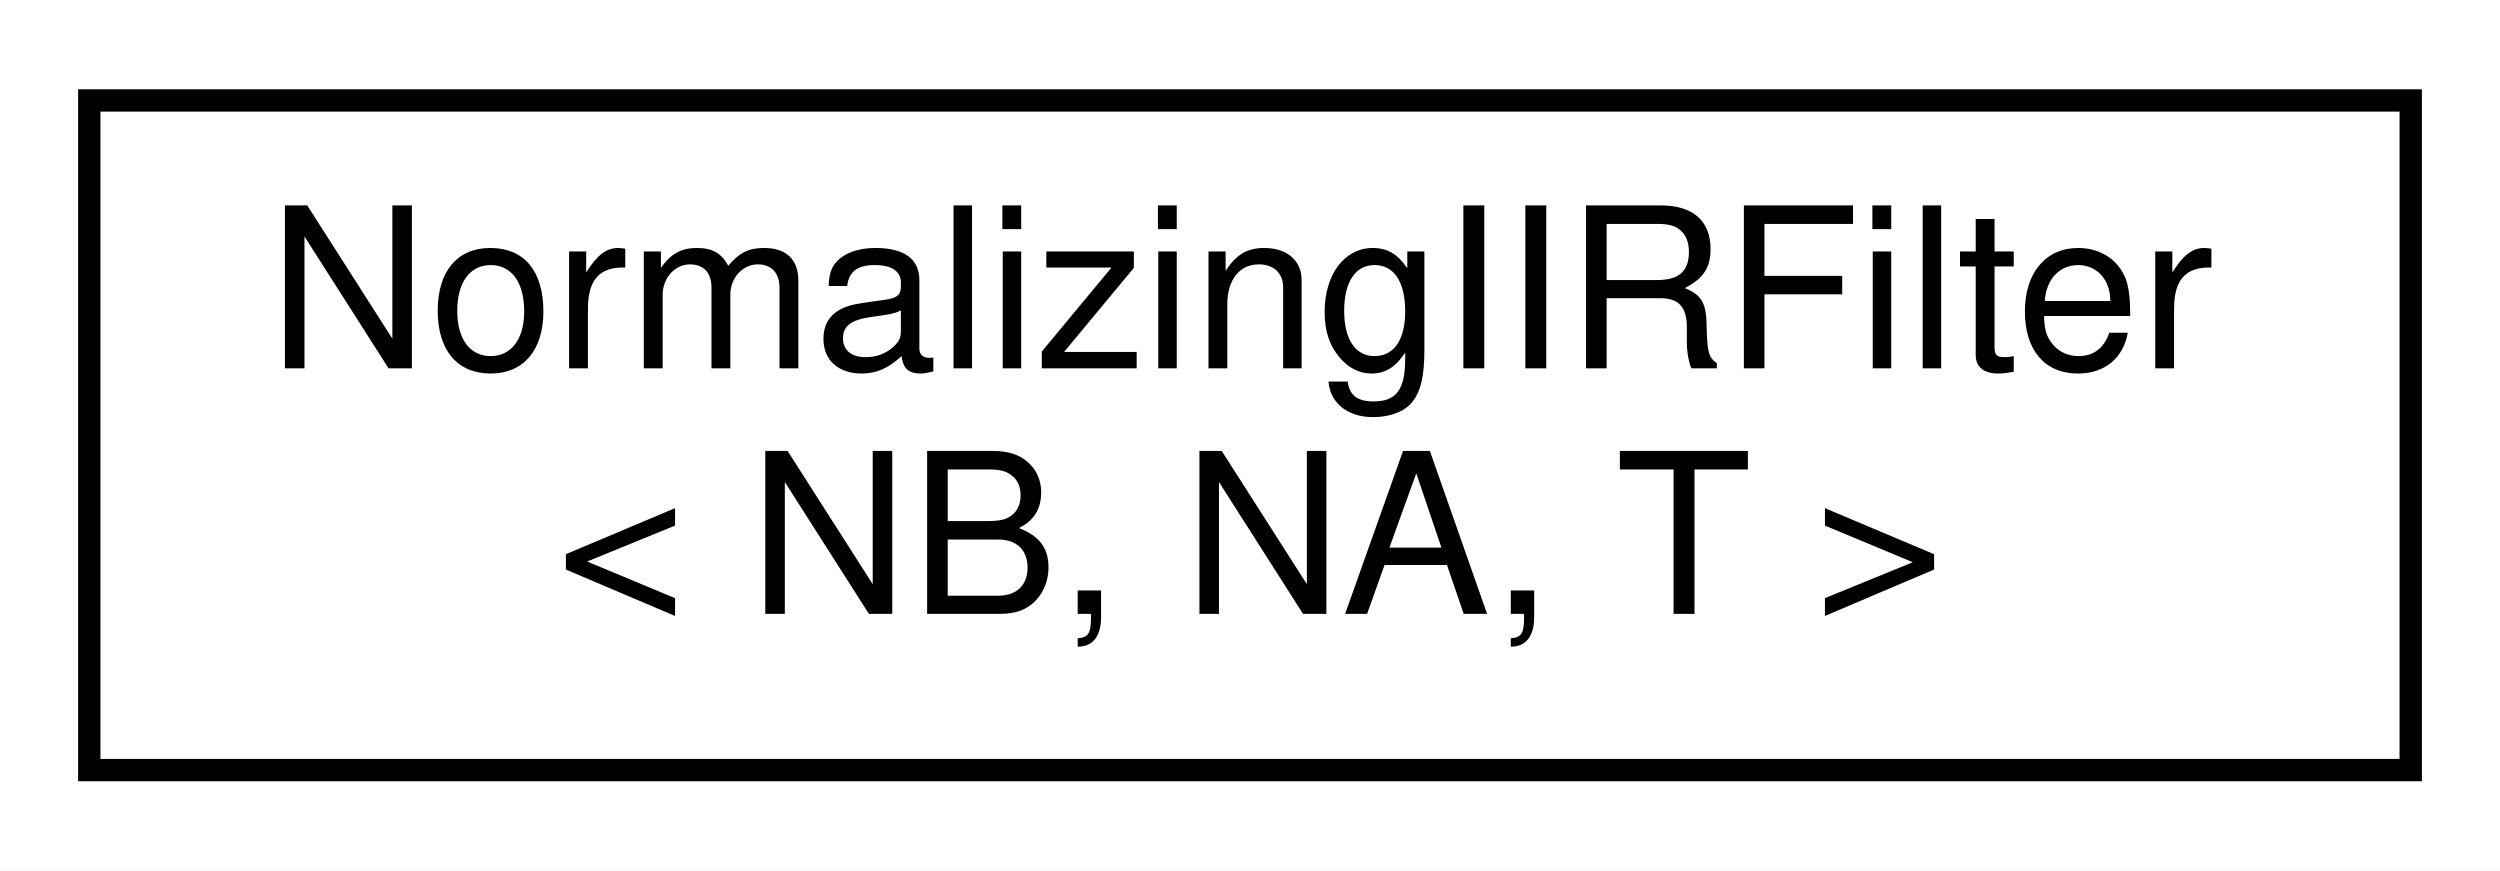
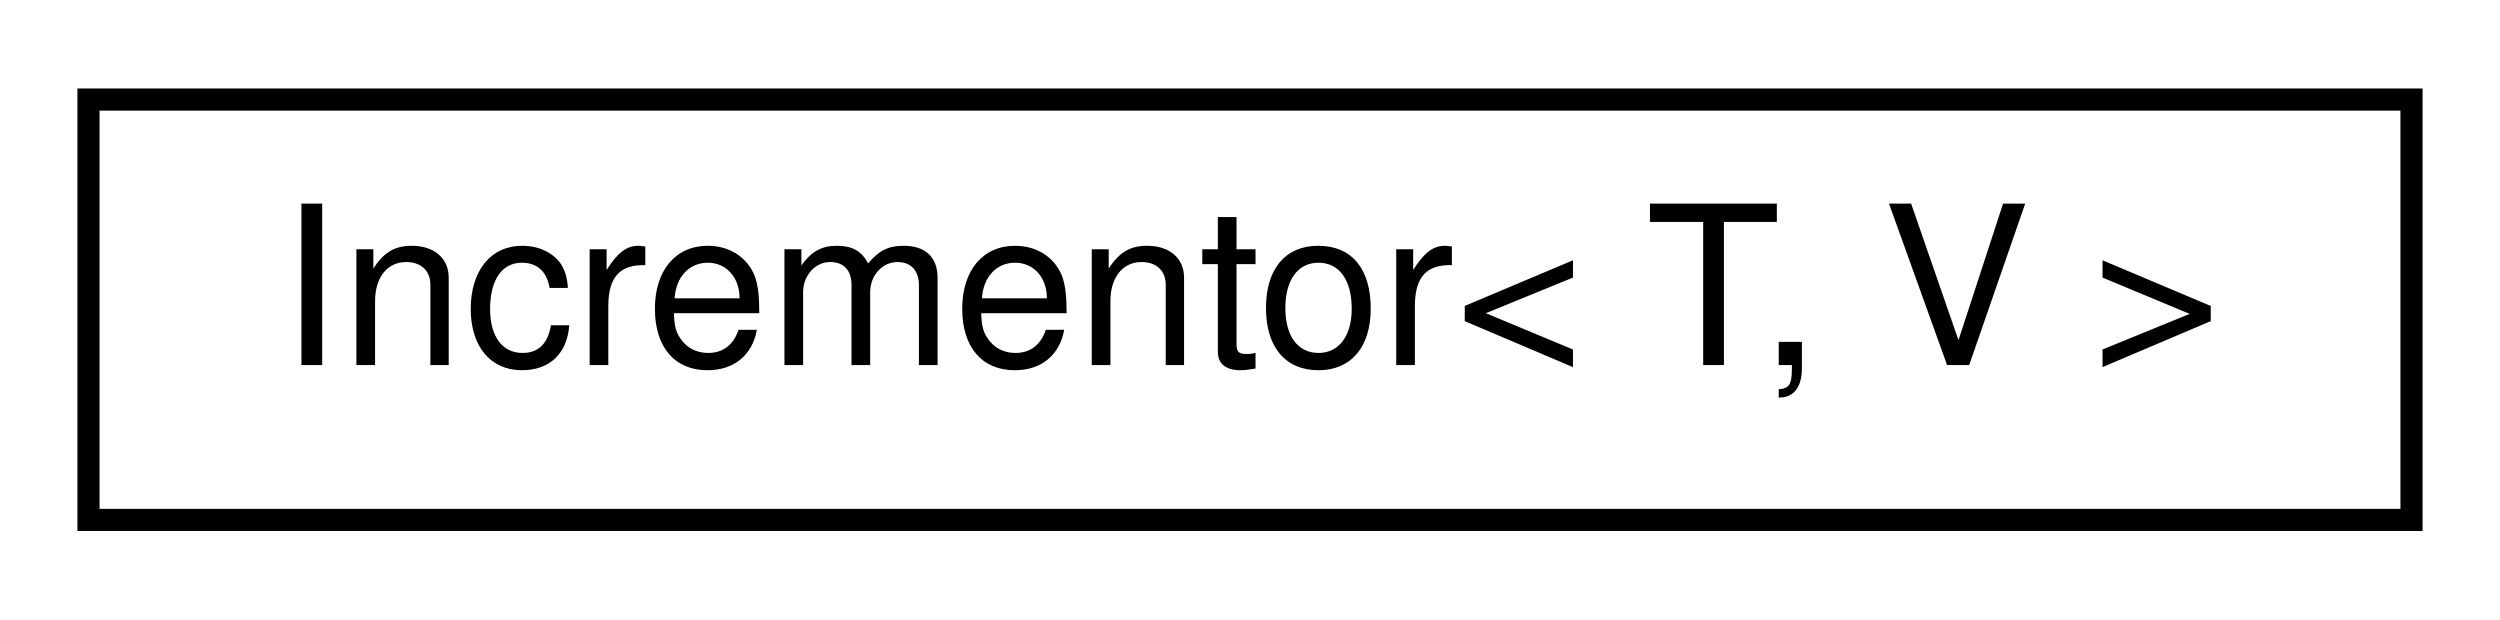
- <svg xmlns="http://www.w3.org/2000/svg" xmlns:xlink="http://www.w3.org/1999/xlink" width="112pt" height="39pt" viewBox="0.00 0.00 112.00 39.00">
-   <g id="graph0" class="graph" transform="scale(1 1) rotate(0) translate(4 35)">
-     <polygon fill="white" stroke="none" points="-4,4 -4,-35 108,-35 108,4 -4,4" />
+ <svg xmlns="http://www.w3.org/2000/svg" xmlns:xlink="http://www.w3.org/1999/xlink" width="113pt" height="28pt" viewBox="0.00 0.00 113.00 28.00">
+   <g id="graph0" class="graph" transform="scale(1 1) rotate(0) translate(4 24)">
+     <polygon fill="white" stroke="none" points="-4,4 -4,-24 109,-24 109,4 -4,4" />
    <g id="node1" class="node">
      <g id="a_node1">
-         <a xlink:href="db/d07/classNormalizingIIRFilter.html" target="_top" xlink:title="Infinite Impulse Response filter implementation that normalizes the coefficients upon initialization.">
-           <polygon fill="white" stroke="black" points="0,-0.5 0,-30.5 104,-30.5 104,-0.5 0,-0.5" />
-           <text text-anchor="start" x="8" y="-18.5" font-family="Helvetica,sans-Serif" font-size="10.00">NormalizingIIRFilter</text>
-           <text text-anchor="middle" x="52" y="-7.5" font-family="Helvetica,sans-Serif" font-size="10.00">&lt; NB, NA, T &gt;</text>
+         <a xlink:href="dd/dd6/classIncrementor.html" target="_top" xlink:title="Utility class that acts as a functor to return incremental values.">
+           <polygon fill="white" stroke="black" points="0,-0.5 0,-19.5 105,-19.5 105,-0.5 0,-0.5" />
+           <text text-anchor="middle" x="52.5" y="-7.5" font-family="Helvetica,sans-Serif" font-size="10.00">Incrementor&lt; T, V &gt;</text>
        </a>
      </g>
    </g>
  </g>
</svg>
